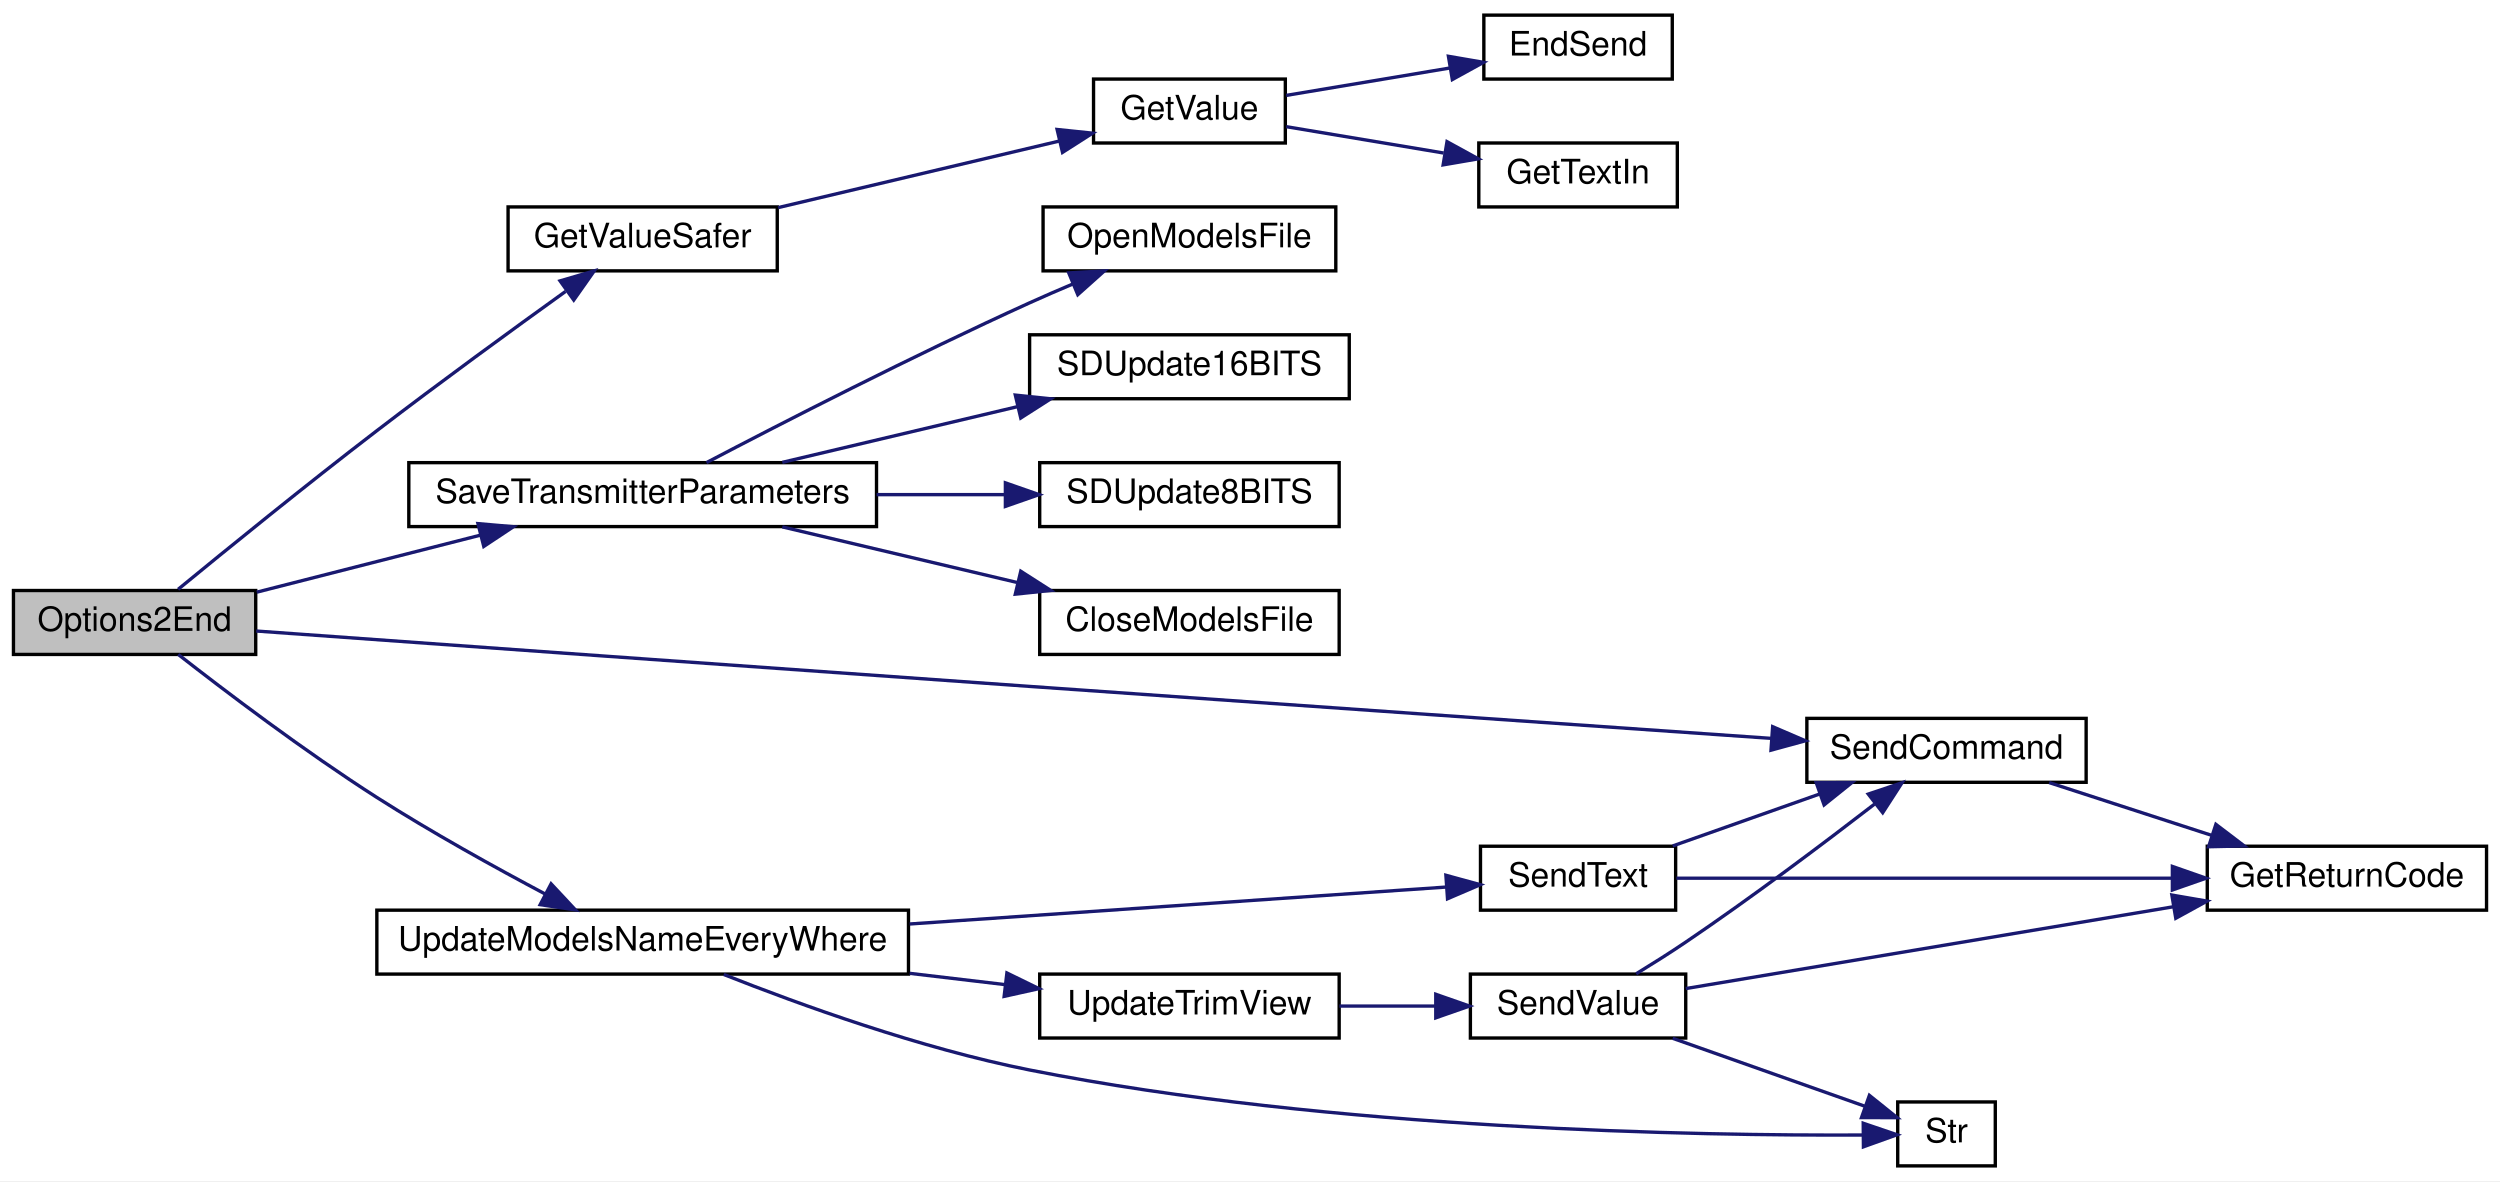
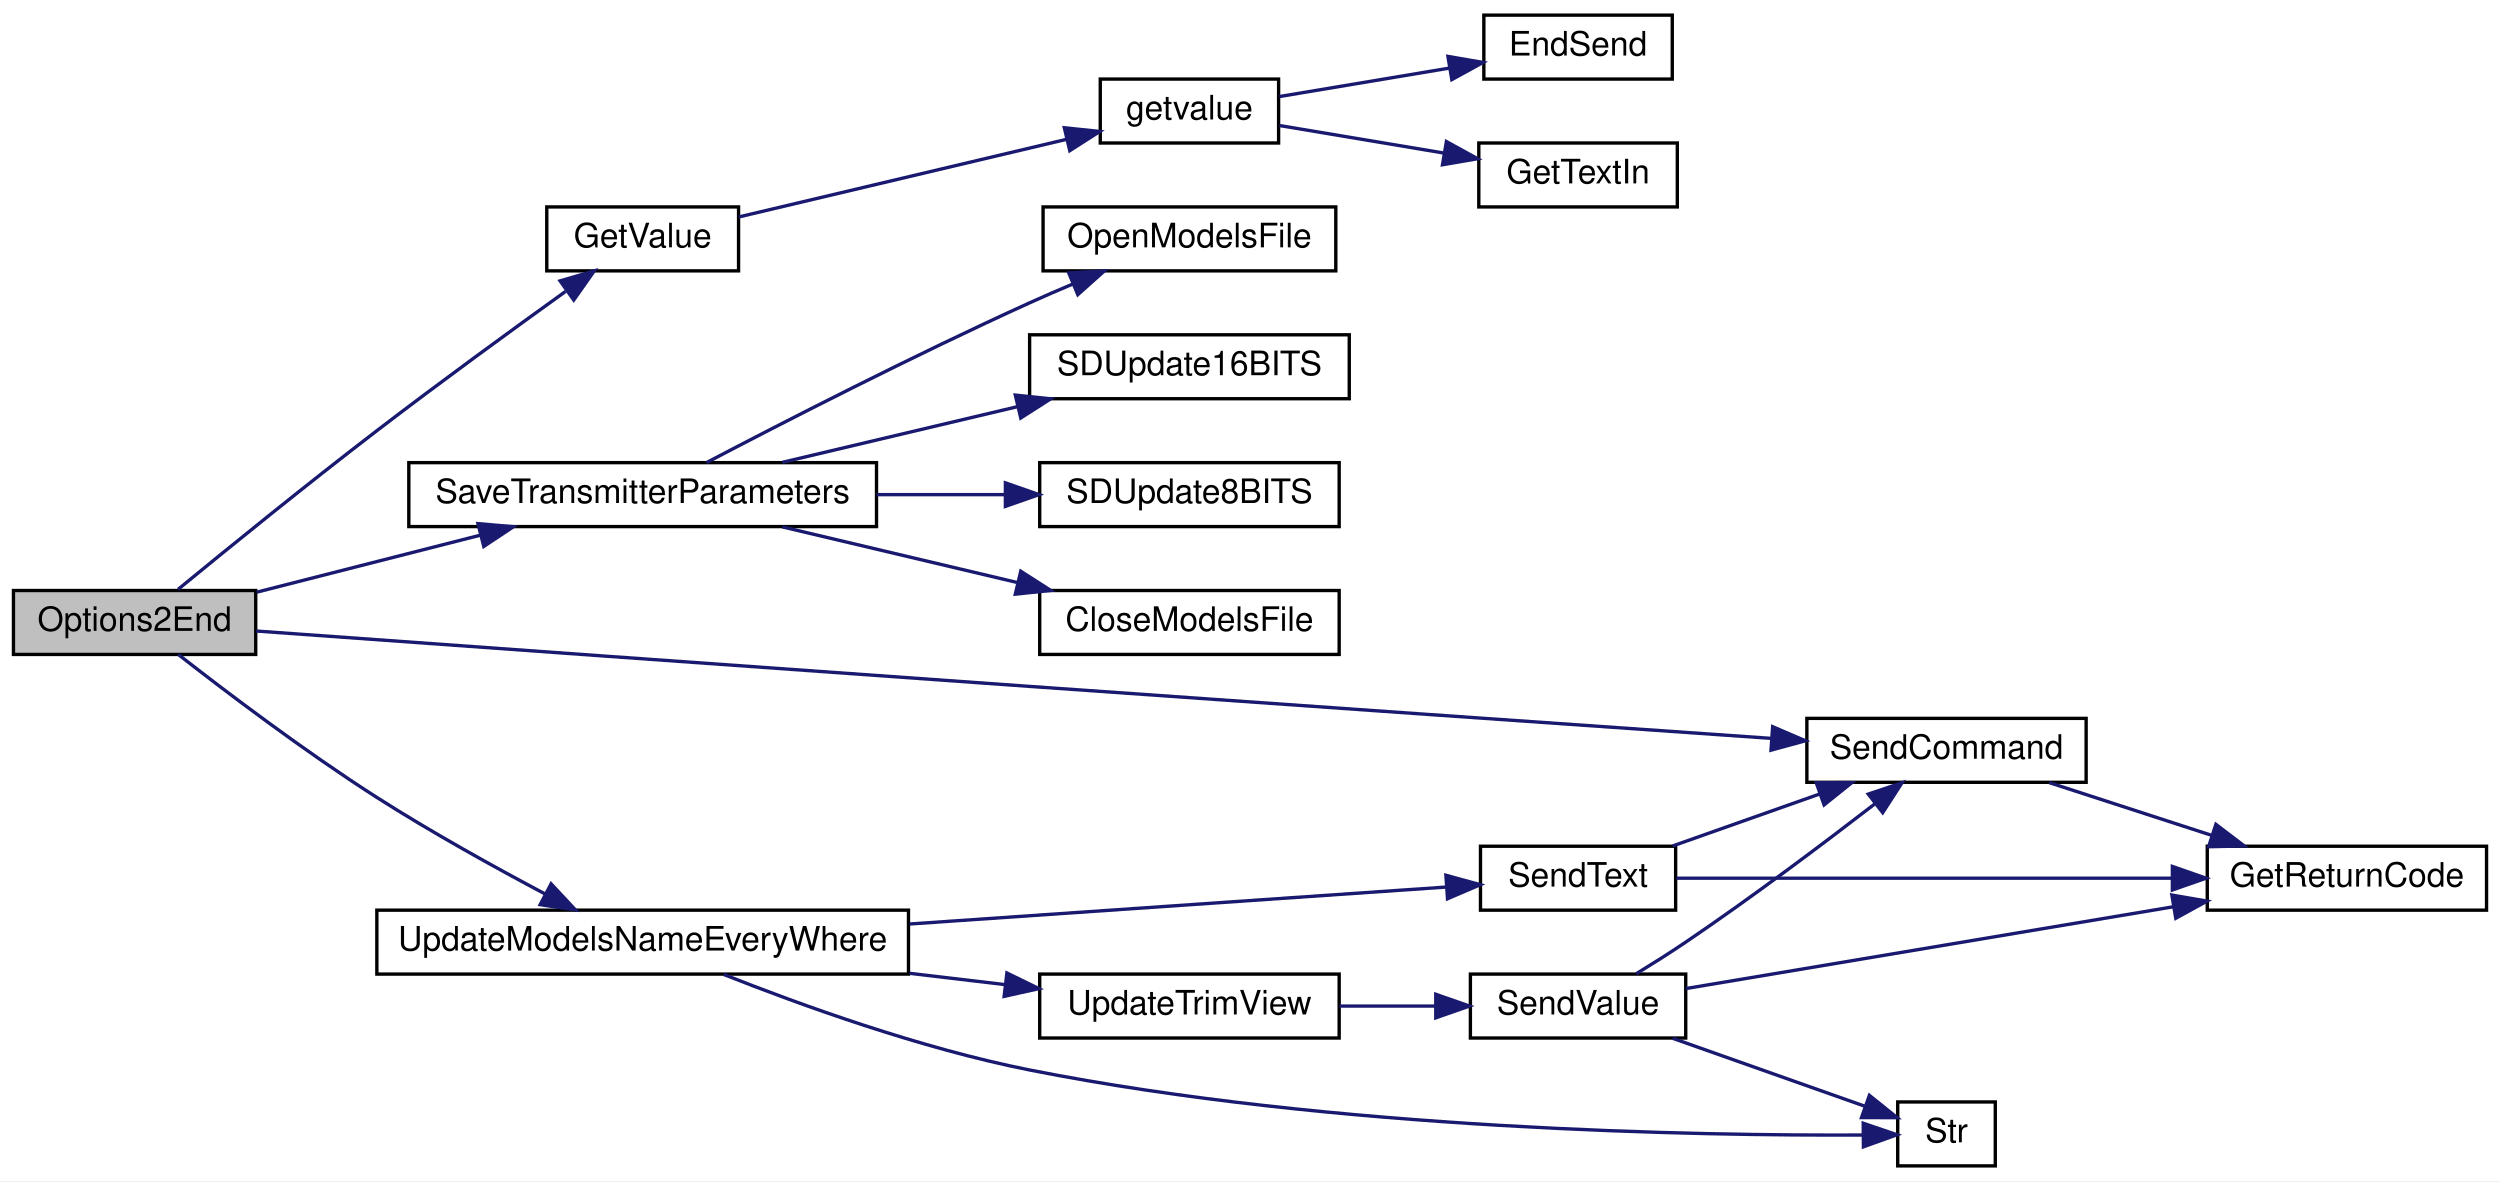
<svg xmlns="http://www.w3.org/2000/svg" xmlns:xlink="http://www.w3.org/1999/xlink" width="743pt" height="351pt" viewBox="0.00 0.00 743.00 351.00">
  <g id="graph0" class="graph" transform="scale(1 1) rotate(0) translate(4 347)">
    <polygon fill="white" stroke="transparent" points="-4,4 -4,-347 739,-347 739,4 -4,4" />
    <g id="node1" class="node">
      <g id="a_node1">
        <a xlink:title=" ">
          <polygon fill="#bfbfbf" stroke="black" points="0,-152.5 0,-171.5 72,-171.5 72,-152.5 0,-152.5" />
          <text text-anchor="middle" x="36" y="-159.5" font-family="Helvetica,sans-Serif" font-size="10.00">Options2End</text>
        </a>
      </g>
    </g>
    <g id="node2" class="node">
      <g id="a_node2">
-         <a xlink:href="_transmitter_code_2src_2main_8cpp.html#aa96e947f56247db8901e81f09147ddf2" target="_top" xlink:title=" ">
-           <polygon fill="white" stroke="black" points="147,-266.5 147,-285.5 227,-285.5 227,-266.5 147,-266.5" />
-           <text text-anchor="middle" x="187" y="-273.5" font-family="Helvetica,sans-Serif" font-size="10.00">GetValueSafer</text>
+         <a xlink:href="_transmitter_code_2src_2main_8cpp.html#a6e4fac4e296c09388b8b56353402d67a" target="_top" xlink:title=" ">
+           <polygon fill="white" stroke="black" points="158.5,-266.5 158.5,-285.5 215.5,-285.5 215.5,-266.5 158.5,-266.5" />
+           <text text-anchor="middle" x="187" y="-273.5" font-family="Helvetica,sans-Serif" font-size="10.00">GetValue</text>
        </a>
      </g>
    </g>
    <g id="edge1" class="edge">
      <path fill="none" stroke="midnightblue" d="M48.93,-171.85C62.93,-183.35 86.92,-202.85 108,-219 126.7,-233.33 148.35,-249.09 164.1,-260.4" />
      <polygon fill="midnightblue" stroke="midnightblue" points="162.45,-263.52 172.62,-266.5 166.52,-257.83 162.45,-263.52" />
    </g>
    <g id="node6" class="node">
      <g id="a_node6">
        <a xlink:href="_transmitter_code_2src_2main_8cpp.html#aaf3d3b6d086a958ac8ebf1bb771adcee" target="_top" xlink:title=" ">
          <polygon fill="white" stroke="black" points="117.5,-190.5 117.5,-209.5 256.5,-209.5 256.5,-190.5 117.5,-190.5" />
          <text text-anchor="middle" x="187" y="-197.5" font-family="Helvetica,sans-Serif" font-size="10.00">SaveTransmitterParameters</text>
        </a>
      </g>
    </g>
    <g id="edge5" class="edge">
      <path fill="none" stroke="midnightblue" d="M72.31,-171.01C92.15,-176.06 117.16,-182.44 138.68,-187.93" />
      <polygon fill="midnightblue" stroke="midnightblue" points="138.05,-191.38 148.6,-190.46 139.78,-184.6 138.05,-191.38" />
    </g>
    <g id="node11" class="node">
      <g id="a_node11">
        <a xlink:href="_transmitter_code_2src_2main_8cpp.html#aecac2f0c289f02ef3c92b85be82eacac" target="_top" xlink:title=" ">
          <polygon fill="white" stroke="black" points="533,-114.5 533,-133.5 616,-133.5 616,-114.5 533,-114.5" />
          <text text-anchor="middle" x="574.5" y="-121.5" font-family="Helvetica,sans-Serif" font-size="10.00">SendCommand</text>
        </a>
      </g>
    </g>
    <g id="edge10" class="edge">
      <path fill="none" stroke="midnightblue" d="M72.15,-159.46C122.9,-155.8 219.64,-148.83 302,-143 378.82,-137.56 467.88,-131.34 522.45,-127.55" />
      <polygon fill="midnightblue" stroke="midnightblue" points="522.83,-131.03 532.56,-126.84 522.34,-124.05 522.83,-131.03" />
    </g>
    <g id="node13" class="node">
      <g id="a_node13">
        <a xlink:href="_transmitter_code_2src_2main_8cpp.html#a9e1de754e1d2d483fb15957f70cf0488" target="_top" xlink:title=" ">
          <polygon fill="white" stroke="black" points="108,-57.5 108,-76.5 266,-76.5 266,-57.5 108,-57.5" />
          <text text-anchor="middle" x="187" y="-64.5" font-family="Helvetica,sans-Serif" font-size="10.00">UpdateModelsNameEveryWhere</text>
        </a>
      </g>
    </g>
    <g id="edge12" class="edge">
      <path fill="none" stroke="midnightblue" d="M48.98,-152.49C62.83,-141.67 86.49,-123.73 108,-110 124.19,-99.67 143.04,-89.24 158.14,-81.24" />
      <polygon fill="midnightblue" stroke="midnightblue" points="159.78,-84.33 167.01,-76.59 156.53,-78.13 159.78,-84.33" />
    </g>
    <g id="node3" class="node">
      <g id="a_node3">
-         <a xlink:href="_transmitter_code_2src_2main_8cpp.html#a6e4fac4e296c09388b8b56353402d67a" target="_top" xlink:title=" ">
-           <polygon fill="white" stroke="black" points="321,-304.5 321,-323.5 378,-323.5 378,-304.5 321,-304.5" />
-           <text text-anchor="middle" x="349.5" y="-311.5" font-family="Helvetica,sans-Serif" font-size="10.00">GetValue</text>
+         <a xlink:href="_transmitter_code_2src_2main_8cpp.html#aff6fa8906188d3249b01bf59de47df2f" target="_top" xlink:title=" ">
+           <polygon fill="white" stroke="black" points="323,-304.5 323,-323.5 376,-323.5 376,-304.5 323,-304.5" />
+           <text text-anchor="middle" x="349.5" y="-311.5" font-family="Helvetica,sans-Serif" font-size="10.00">getvalue</text>
        </a>
      </g>
    </g>
    <g id="edge2" class="edge">
-       <path fill="none" stroke="midnightblue" d="M227.26,-285.3C252.71,-291.32 285.68,-299.13 310.81,-305.08" />
-       <polygon fill="midnightblue" stroke="midnightblue" points="310.17,-308.52 320.71,-307.42 311.78,-301.71 310.17,-308.52" />
+       <path fill="none" stroke="midnightblue" d="M215.59,-282.53C242.53,-288.91 283.64,-298.64 313,-305.6" />
+       <polygon fill="midnightblue" stroke="midnightblue" points="312.32,-309.03 322.86,-307.93 313.93,-302.22 312.32,-309.03" />
    </g>
    <g id="node4" class="node">
      <g id="a_node4">
        <a xlink:href="_transmitter_code_2src_2main_8cpp.html#ad7b8aa834c87265667a5687b1787a1cc" target="_top" xlink:title=" ">
          <polygon fill="white" stroke="black" points="437,-323.5 437,-342.5 493,-342.5 493,-323.5 437,-323.5" />
          <text text-anchor="middle" x="465" y="-330.5" font-family="Helvetica,sans-Serif" font-size="10.00">EndSend</text>
        </a>
      </g>
    </g>
    <g id="edge3" class="edge">
-       <path fill="none" stroke="midnightblue" d="M378.27,-318.65C392.91,-321.1 411.07,-324.14 426.9,-326.79" />
-       <polygon fill="midnightblue" stroke="midnightblue" points="426.47,-330.27 436.91,-328.47 427.63,-323.36 426.47,-330.27" />
+       <path fill="none" stroke="midnightblue" d="M376.25,-318.31C391.2,-320.81 410.29,-324.01 426.85,-326.78" />
+       <polygon fill="midnightblue" stroke="midnightblue" points="426.32,-330.24 436.76,-328.44 427.48,-323.34 426.32,-330.24" />
    </g>
    <g id="node5" class="node">
      <g id="a_node5">
        <a xlink:href="_transmitter_code_2src_2main_8cpp.html#a6fe457db5d6bc71ccb447dee824abf6a" target="_top" xlink:title=" ">
          <polygon fill="white" stroke="black" points="435.5,-285.5 435.5,-304.5 494.5,-304.5 494.5,-285.5 435.5,-285.5" />
          <text text-anchor="middle" x="465" y="-292.5" font-family="Helvetica,sans-Serif" font-size="10.00">GetTextIn</text>
        </a>
      </g>
    </g>
    <g id="edge4" class="edge">
-       <path fill="none" stroke="midnightblue" d="M378.27,-309.35C392.34,-307 409.67,-304.09 425.06,-301.52" />
-       <polygon fill="midnightblue" stroke="midnightblue" points="426.05,-304.9 435.34,-299.8 424.9,-298 426.05,-304.9" />
+       <path fill="none" stroke="midnightblue" d="M376.25,-309.69C390.63,-307.28 408.84,-304.23 424.94,-301.54" />
+       <polygon fill="midnightblue" stroke="midnightblue" points="425.87,-304.93 435.15,-299.83 424.71,-298.03 425.87,-304.93" />
    </g>
    <g id="node7" class="node">
      <g id="a_node7">
        <a xlink:href="_transmitter_code_2src_2main_8cpp.html#a6922974b734cfe3a511e074a2d6ac33c" target="_top" xlink:title=" ">
          <polygon fill="white" stroke="black" points="305,-152.5 305,-171.5 394,-171.5 394,-152.5 305,-152.5" />
          <text text-anchor="middle" x="349.5" y="-159.5" font-family="Helvetica,sans-Serif" font-size="10.00">CloseModelsFile</text>
        </a>
      </g>
    </g>
    <g id="edge6" class="edge">
      <path fill="none" stroke="midnightblue" d="M228.5,-190.41C249.68,-185.4 275.8,-179.21 298.26,-173.89" />
      <polygon fill="midnightblue" stroke="midnightblue" points="299.37,-177.23 308.29,-171.52 297.75,-170.42 299.37,-177.23" />
    </g>
    <g id="node8" class="node">
      <g id="a_node8">
        <a xlink:href="_transmitter_code_2src_2main_8cpp.html#ae7618f38a148877bc5681be58cba8354" target="_top" xlink:title=" ">
          <polygon fill="white" stroke="black" points="306,-266.5 306,-285.5 393,-285.5 393,-266.5 306,-266.5" />
          <text text-anchor="middle" x="349.5" y="-273.5" font-family="Helvetica,sans-Serif" font-size="10.00">OpenModelsFile</text>
        </a>
      </g>
    </g>
    <g id="edge7" class="edge">
      <path fill="none" stroke="midnightblue" d="M205.96,-209.51C228.25,-221.19 267.54,-241.37 302,-257 306.13,-258.87 310.51,-260.77 314.85,-262.6" />
      <polygon fill="midnightblue" stroke="midnightblue" points="313.64,-265.89 324.22,-266.48 316.32,-259.42 313.64,-265.89" />
    </g>
    <g id="node9" class="node">
      <g id="a_node9">
        <a xlink:href="_transmitter_code_2src_2main_8cpp.html#ab050a5ccab59581ec4f14a916be9d97b" target="_top" xlink:title=" ">
          <polygon fill="white" stroke="black" points="302,-228.5 302,-247.5 397,-247.5 397,-228.5 302,-228.5" />
          <text text-anchor="middle" x="349.5" y="-235.5" font-family="Helvetica,sans-Serif" font-size="10.00">SDUpdate16BITS</text>
        </a>
      </g>
    </g>
    <g id="edge8" class="edge">
      <path fill="none" stroke="midnightblue" d="M228.5,-209.59C249.68,-214.6 275.8,-220.79 298.26,-226.11" />
      <polygon fill="midnightblue" stroke="midnightblue" points="297.75,-229.58 308.29,-228.48 299.37,-222.77 297.75,-229.58" />
    </g>
    <g id="node10" class="node">
      <g id="a_node10">
        <a xlink:href="_transmitter_code_2src_2main_8cpp.html#a512ed84f4270bd62e922cd7dd82fd427" target="_top" xlink:title=" ">
          <polygon fill="white" stroke="black" points="305,-190.5 305,-209.5 394,-209.5 394,-190.5 305,-190.5" />
          <text text-anchor="middle" x="349.5" y="-197.5" font-family="Helvetica,sans-Serif" font-size="10.00">SDUpdate8BITS</text>
        </a>
      </g>
    </g>
    <g id="edge9" class="edge">
      <path fill="none" stroke="midnightblue" d="M256.53,-200C269.31,-200 282.5,-200 294.75,-200" />
      <polygon fill="midnightblue" stroke="midnightblue" points="294.8,-203.5 304.8,-200 294.8,-196.5 294.8,-203.5" />
    </g>
    <g id="node12" class="node">
      <g id="a_node12">
        <a xlink:href="_transmitter_code_2src_2main_8cpp.html#a43937dd3d9c795271fd9c3eb3c6b6410" target="_top" xlink:title=" ">
          <polygon fill="white" stroke="black" points="652,-76.5 652,-95.5 735,-95.5 735,-76.5 652,-76.5" />
          <text text-anchor="middle" x="693.5" y="-83.5" font-family="Helvetica,sans-Serif" font-size="10.00">GetReturnCode</text>
        </a>
      </g>
    </g>
    <g id="edge11" class="edge">
      <path fill="none" stroke="midnightblue" d="M605.02,-114.41C619.71,-109.64 637.66,-103.81 653.47,-98.68" />
      <polygon fill="midnightblue" stroke="midnightblue" points="654.56,-102 662.99,-95.59 652.39,-95.35 654.56,-102" />
    </g>
    <g id="node14" class="node">
      <g id="a_node14">
        <a xlink:href="_transmitter_code_2src_2main_8cpp.html#afe513398f72d5e48f691830a1ef6eb42" target="_top" xlink:title=" ">
          <polygon fill="white" stroke="black" points="436,-76.5 436,-95.5 494,-95.5 494,-76.5 436,-76.5" />
          <text text-anchor="middle" x="465" y="-83.5" font-family="Helvetica,sans-Serif" font-size="10.00">SendText</text>
        </a>
      </g>
    </g>
    <g id="edge13" class="edge">
      <path fill="none" stroke="midnightblue" d="M266.35,-72.39C318.54,-75.99 384.83,-80.55 425.83,-83.37" />
      <polygon fill="midnightblue" stroke="midnightblue" points="425.72,-86.87 435.94,-84.07 426.2,-79.89 425.72,-86.87" />
    </g>
    <g id="node15" class="node">
      <g id="a_node15">
        <a xlink:href="_transmitter_code_2src_2main_8cpp.html#a590a9174319918d7e3d7baca323fcf26" target="_top" xlink:title=" ">
          <polygon fill="white" stroke="black" points="560,-0.5 560,-19.5 589,-19.5 589,-0.5 560,-0.5" />
          <text text-anchor="middle" x="574.5" y="-7.5" font-family="Helvetica,sans-Serif" font-size="10.00">Str</text>
        </a>
      </g>
    </g>
    <g id="edge16" class="edge">
      <path fill="none" stroke="midnightblue" d="M211.11,-57.38C233.82,-48.39 269.67,-35.41 302,-29 392.11,-11.13 501.94,-9.44 549.57,-9.67" />
      <polygon fill="midnightblue" stroke="midnightblue" points="549.75,-13.17 559.78,-9.75 549.81,-6.17 549.75,-13.17" />
    </g>
    <g id="node16" class="node">
      <g id="a_node16">
        <a xlink:href="_transmitter_code_2src_2main_8cpp.html#ac78966debc2cdc13d8ca958ce3b20c78" target="_top" xlink:title=" ">
          <polygon fill="white" stroke="black" points="305,-38.5 305,-57.5 394,-57.5 394,-38.5 305,-38.5" />
          <text text-anchor="middle" x="349.5" y="-45.5" font-family="Helvetica,sans-Serif" font-size="10.00">UpdateTrimView</text>
        </a>
      </g>
    </g>
    <g id="edge17" class="edge">
      <path fill="none" stroke="midnightblue" d="M266.37,-57.72C275.97,-56.59 285.6,-55.45 294.72,-54.37" />
      <polygon fill="midnightblue" stroke="midnightblue" points="295.25,-57.83 304.77,-53.18 294.43,-50.88 295.25,-57.83" />
    </g>
    <g id="edge15" class="edge">
      <path fill="none" stroke="midnightblue" d="M493.13,-95.59C506.37,-100.27 522.49,-105.97 536.81,-111.03" />
      <polygon fill="midnightblue" stroke="midnightblue" points="535.79,-114.38 546.38,-114.41 538.12,-107.78 535.79,-114.38" />
    </g>
    <g id="edge14" class="edge">
      <path fill="none" stroke="midnightblue" d="M494.23,-86C530.97,-86 595.86,-86 641.37,-86" />
      <polygon fill="midnightblue" stroke="midnightblue" points="641.63,-89.5 651.63,-86 641.63,-82.5 641.63,-89.5" />
    </g>
    <g id="node17" class="node">
      <g id="a_node17">
        <a xlink:href="_transmitter_code_2src_2main_8cpp.html#a1e20efc1e419b252b50d36f9924503fc" target="_top" xlink:title=" ">
          <polygon fill="white" stroke="black" points="433,-38.5 433,-57.5 497,-57.5 497,-38.5 433,-38.5" />
          <text text-anchor="middle" x="465" y="-45.5" font-family="Helvetica,sans-Serif" font-size="10.00">SendValue</text>
        </a>
      </g>
    </g>
    <g id="edge18" class="edge">
      <path fill="none" stroke="midnightblue" d="M394.06,-48C403.41,-48 413.28,-48 422.55,-48" />
      <polygon fill="midnightblue" stroke="midnightblue" points="422.71,-51.5 432.71,-48 422.71,-44.5 422.71,-51.5" />
    </g>
    <g id="edge20" class="edge">
      <path fill="none" stroke="midnightblue" d="M482.27,-57.59C487.07,-60.52 492.3,-63.82 497,-67 516.49,-80.19 537.92,-96.3 553.12,-108.03" />
      <polygon fill="midnightblue" stroke="midnightblue" points="551.25,-111 561.29,-114.37 555.54,-105.47 551.25,-111" />
    </g>
    <g id="edge19" class="edge">
      <path fill="none" stroke="midnightblue" d="M497.02,-53.2C534.34,-59.46 597.5,-70.06 641.91,-77.51" />
      <polygon fill="midnightblue" stroke="midnightblue" points="641.48,-80.99 651.92,-79.19 642.64,-74.09 641.48,-80.99" />
    </g>
    <g id="edge21" class="edge">
      <path fill="none" stroke="midnightblue" d="M493.13,-38.41C510.74,-32.18 533.46,-24.15 550.25,-18.22" />
      <polygon fill="midnightblue" stroke="midnightblue" points="551.58,-21.46 559.84,-14.83 549.24,-14.86 551.58,-21.46" />
    </g>
  </g>
</svg>
